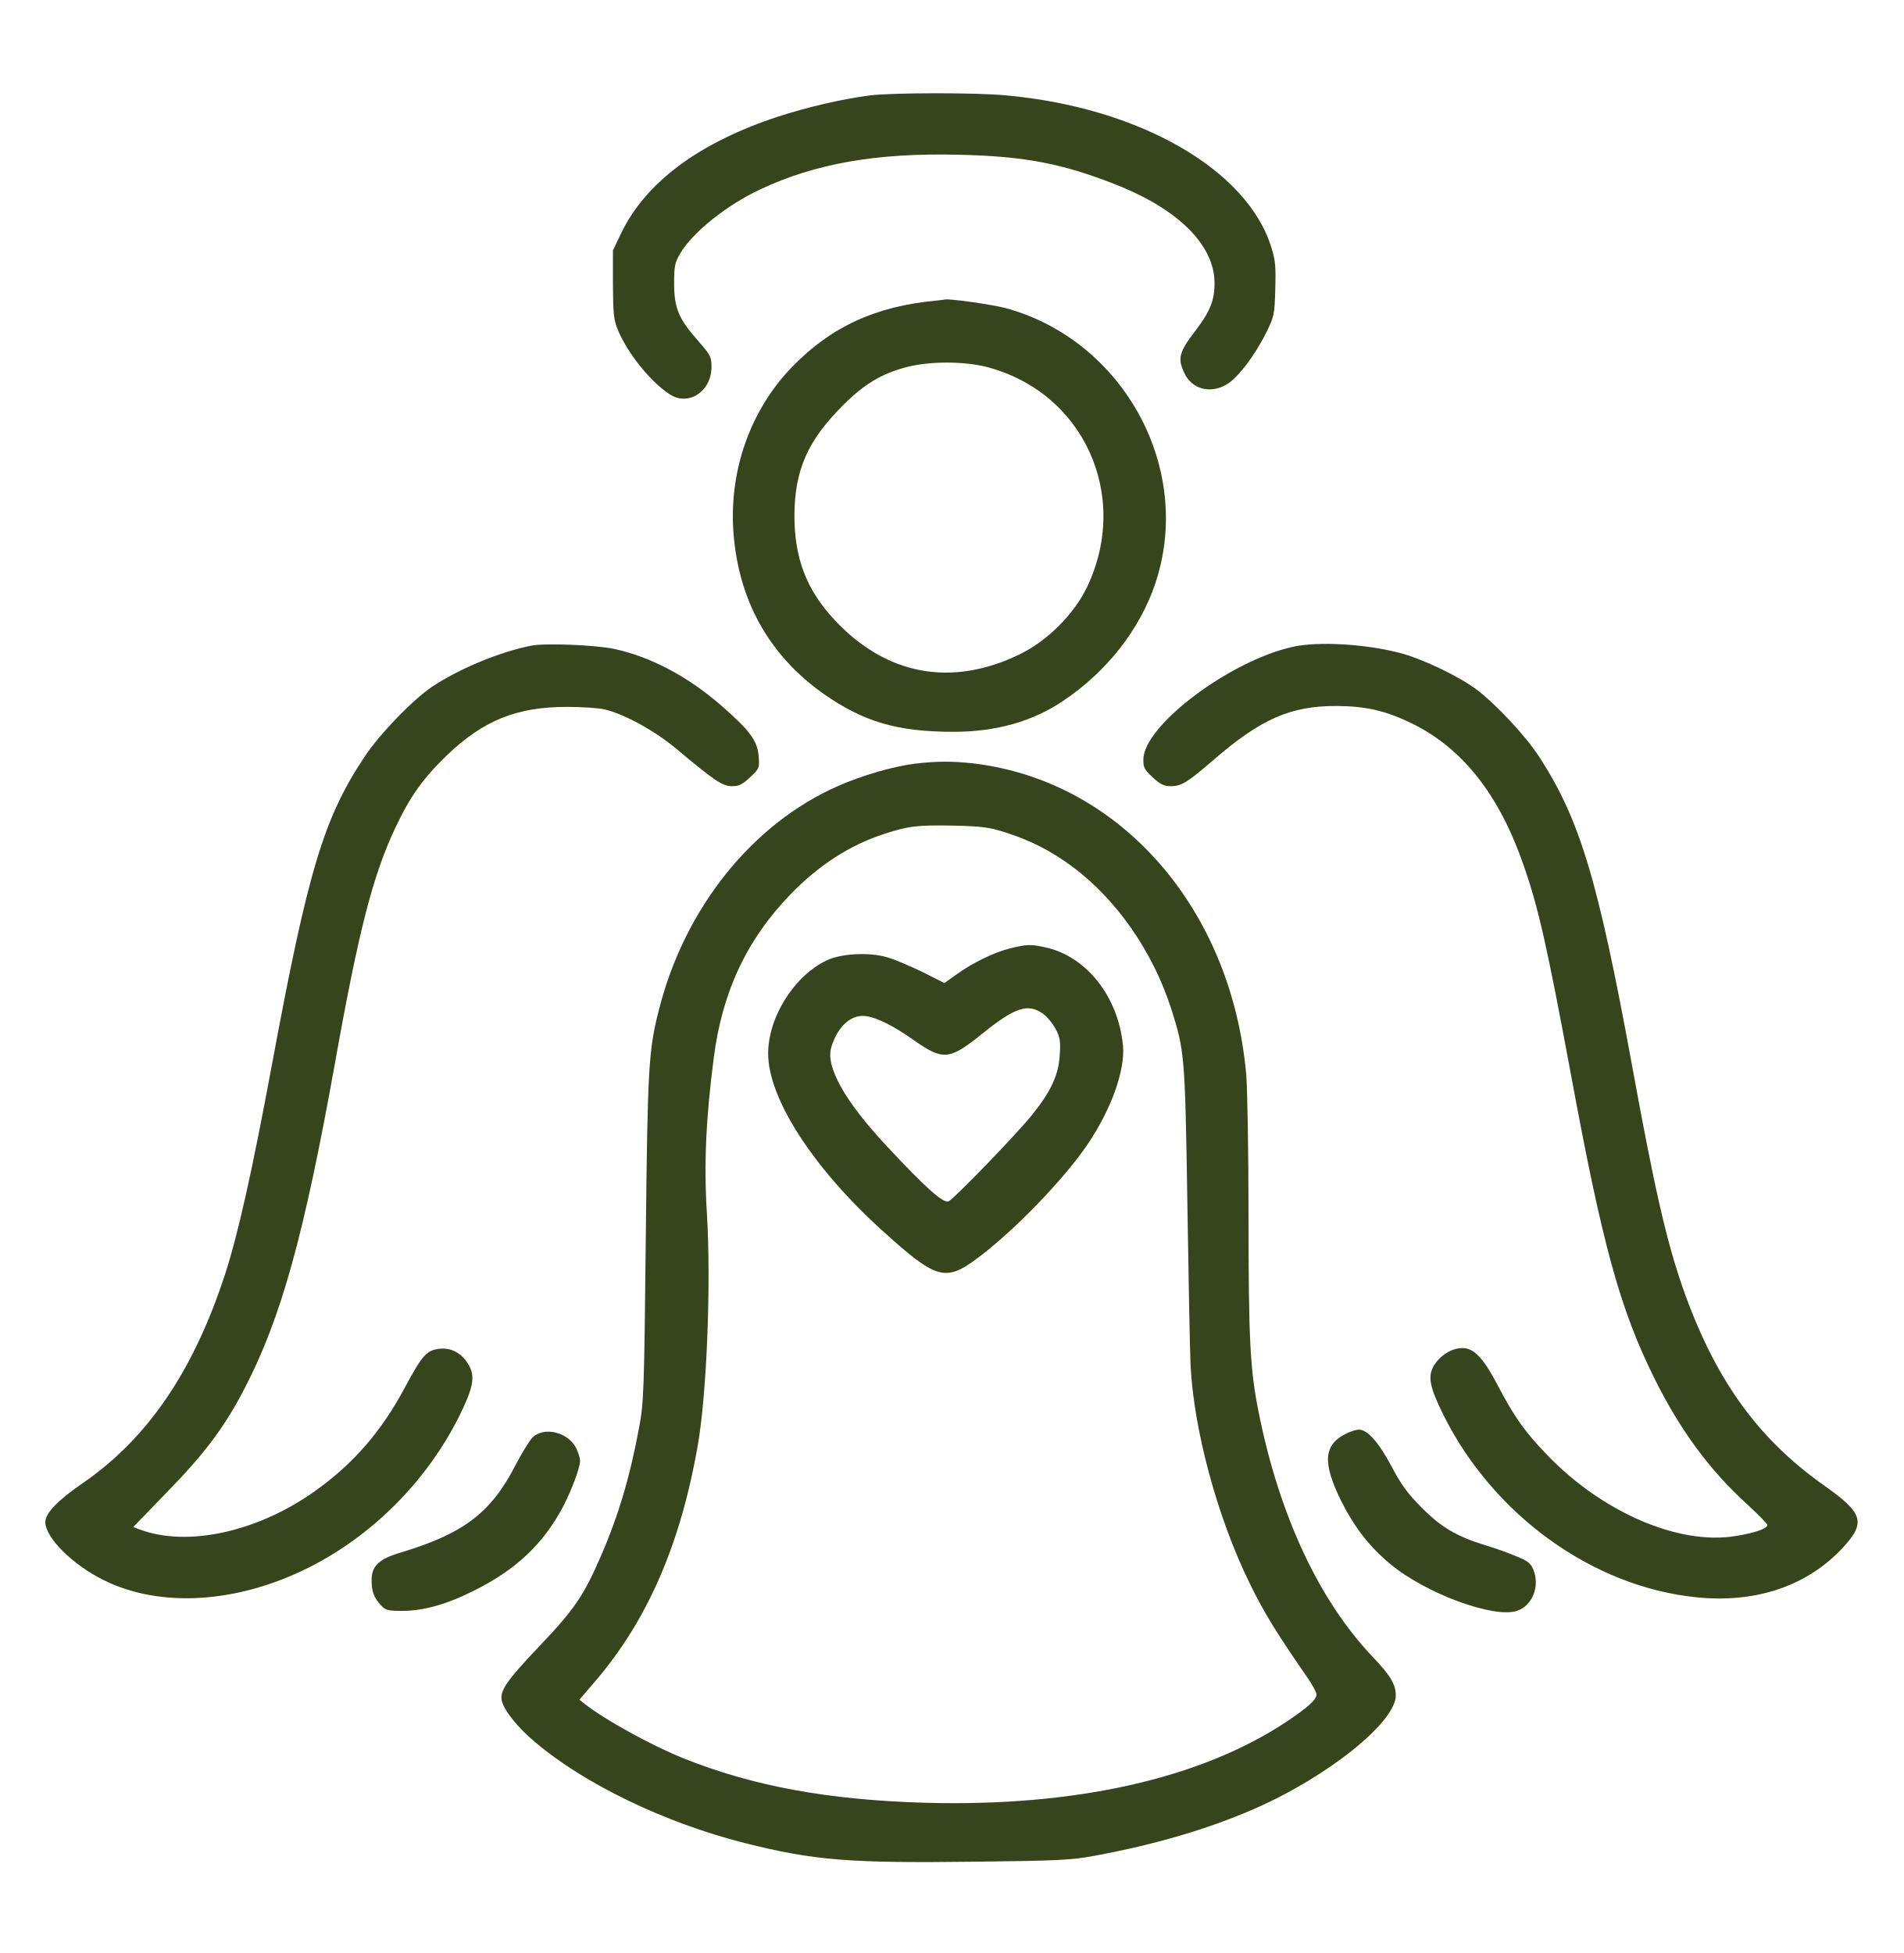
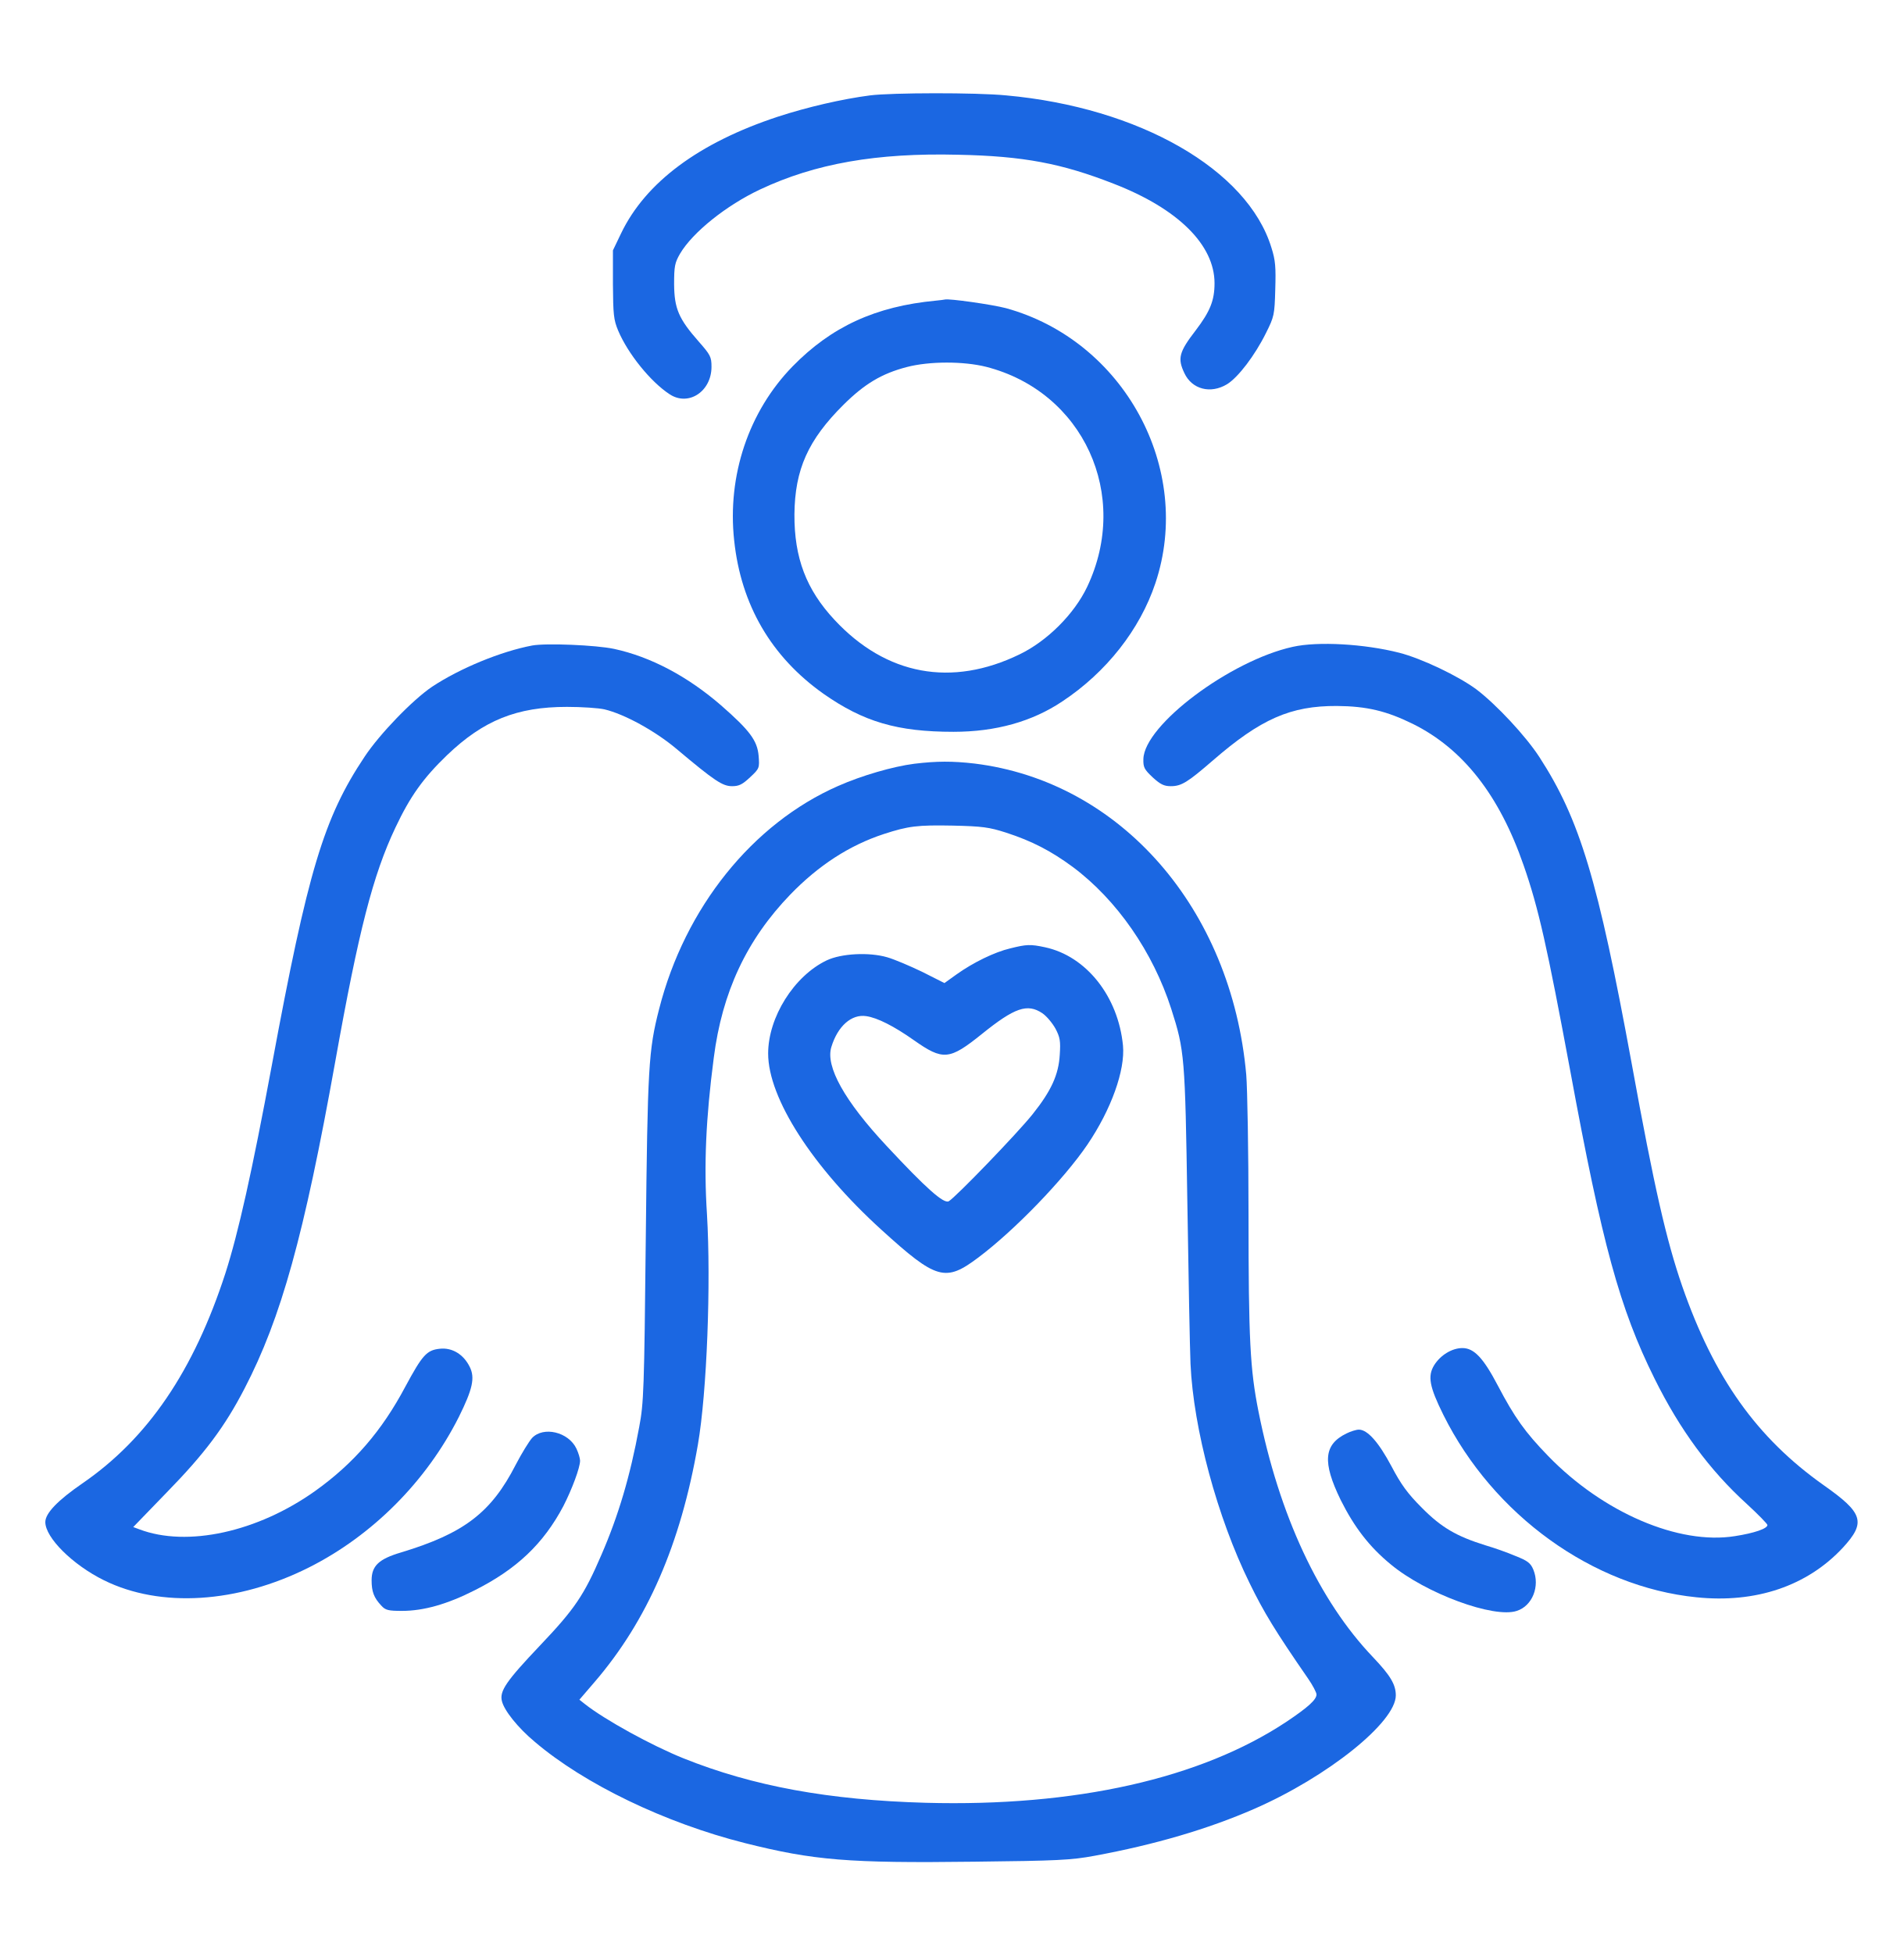
<svg xmlns="http://www.w3.org/2000/svg" version="1.0" width="840pt" height="862pt" viewBox="0 0 840 862" preserveAspectRatio="xMidYMid meet">
-   <g transform="translate(0,862) scale(0.1,-0.1)" fill="#37451D" stroke="none">
+   <g transform="translate(0,862) scale(0.1,-0.1)" fill="#1b67e2" stroke="none">
    <path d="M3840 8199 c-123 -16 -275 -51 -407 -94 -349 -115 -584 -290 -692 -515 l-36 -75 0 -150 c1 -133 3 -156 23 -204 43 -102 143 -226 227 -281 83 -55 185 12 185 121 0 44 -5 53 -56 111 -89 101 -108 146 -109 253 0 80 3 95 26 135 56 95 205 214 354 284 242 114 513 162 874 153 288 -6 456 -38 686 -128 284 -110 445 -270 445 -439 0 -77 -20 -125 -83 -208 -74 -96 -81 -124 -50 -189 33 -71 115 -93 188 -49 49 30 123 127 172 226 36 72 38 80 41 192 3 98 1 129 -17 185 -105 344 -583 619 -1171 672 -133 13 -505 12 -600 0z" />
    <path d="M4130 7293 c-266 -25 -461 -115 -632 -290 -194 -199 -289 -482 -258 -768 30 -285 164 -514 394 -677 177 -124 326 -168 574 -168 186 0 347 45 480 134 195 129 343 318 411 522 169 505 -139 1071 -660 1214 -61 16 -251 43 -269 38 -3 -1 -21 -3 -40 -5z m222 -292 c429 -110 638 -566 446 -971 -57 -120 -176 -239 -298 -298 -300 -146 -589 -93 -817 152 -125 134 -178 274 -177 466 2 198 60 328 217 484 93 92 168 137 279 166 100 26 250 26 350 1z" />
    <path d="M2349 5771 c-138 -26 -320 -101 -442 -182 -86 -58 -231 -208 -298 -309 -180 -270 -250 -502 -409 -1360 -88 -473 -148 -741 -205 -919 -140 -432 -343 -730 -631 -928 -109 -75 -164 -132 -164 -171 0 -69 121 -189 259 -257 249 -123 589 -102 905 57 280 141 518 380 661 664 61 123 72 173 48 221 -27 55 -77 86 -132 80 -58 -6 -77 -28 -152 -167 -104 -196 -228 -339 -397 -460 -255 -182 -566 -250 -777 -170 l-27 10 148 153 c168 172 256 290 343 458 162 312 263 676 401 1446 103 576 166 821 265 1030 65 138 123 219 228 320 161 154 308 213 529 213 66 0 140 -5 166 -11 88 -21 223 -95 317 -174 170 -143 204 -165 246 -165 31 0 46 8 80 40 41 38 41 41 37 94 -6 67 -38 111 -166 223 -148 128 -310 214 -472 249 -80 17 -299 26 -361 15z" />
    <path d="M5705 5765 c-276 -61 -655 -345 -659 -495 -1 -37 4 -46 41 -81 34 -31 50 -39 80 -39 47 0 74 17 185 113 212 184 344 242 548 241 132 -1 219 -22 335 -79 222 -110 382 -315 489 -624 66 -189 104 -360 206 -908 141 -765 218 -1048 372 -1358 112 -226 243 -404 407 -553 50 -46 91 -88 91 -93 0 -16 -59 -36 -143 -49 -248 -40 -583 104 -825 354 -101 104 -148 170 -222 311 -64 122 -105 165 -156 165 -46 0 -97 -31 -125 -76 -29 -48 -21 -94 41 -219 220 -442 659 -759 1117 -805 262 -27 489 50 646 219 103 112 90 153 -85 276 -295 209 -483 473 -624 878 -70 203 -123 433 -223 983 -149 812 -229 1077 -407 1352 -61 94 -190 232 -278 299 -81 60 -243 137 -341 162 -153 39 -359 51 -470 26z" />
    <path d="M4035 5249 c-94 -12 -232 -52 -336 -98 -378 -166 -676 -537 -790 -984 -47 -183 -51 -254 -59 -1012 -7 -669 -9 -728 -29 -833 -40 -218 -92 -392 -167 -565 -77 -179 -118 -239 -271 -400 -149 -157 -179 -201 -168 -245 10 -42 71 -118 144 -179 219 -187 576 -359 929 -448 303 -76 454 -89 1013 -82 366 4 427 7 529 26 266 49 501 118 705 207 325 142 625 383 625 501 0 48 -24 88 -100 168 -239 250 -415 628 -506 1085 -37 186 -44 315 -44 870 0 278 -5 555 -10 616 -65 734 -555 1295 -1200 1374 -96 11 -165 11 -265 -1z m405 -304 c114 -37 199 -81 295 -152 194 -145 353 -374 434 -626 59 -184 61 -211 71 -852 5 -324 11 -646 14 -715 13 -287 118 -677 261 -968 63 -129 113 -211 258 -421 20 -29 37 -61 37 -70 0 -23 -38 -57 -132 -120 -378 -251 -931 -376 -1593 -358 -427 12 -761 73 -1068 196 -140 56 -349 171 -436 240 l-24 19 67 78 c233 271 380 609 456 1048 40 232 58 712 40 1017 -14 216 -5 422 30 690 37 290 145 521 338 721 124 128 260 217 413 267 108 35 147 40 304 37 131 -3 160 -7 235 -31z" />
    <path d="M4458 4434 c-68 -16 -163 -62 -237 -115 l-53 -38 -97 49 c-54 26 -124 56 -156 65 -79 23 -202 17 -267 -14 -144 -69 -258 -251 -258 -411 0 -197 196 -502 500 -778 243 -221 282 -232 428 -122 161 121 377 345 481 498 105 155 167 328 157 437 -21 217 -162 395 -344 434 -65 14 -82 13 -154 -5z m142 -286 c19 -13 44 -43 58 -68 20 -38 23 -55 19 -115 -5 -88 -37 -159 -120 -263 -66 -83 -341 -368 -370 -384 -22 -12 -100 57 -275 245 -184 197 -270 350 -243 436 28 92 89 146 154 136 49 -7 122 -44 210 -106 129 -91 157 -88 300 27 145 117 201 136 267 92z" />
    <path d="M5942 2293 c-100 -49 -107 -126 -25 -294 60 -120 127 -207 221 -284 154 -128 455 -239 556 -205 69 22 103 109 73 182 -12 29 -25 39 -78 60 -35 15 -94 36 -132 47 -129 40 -196 79 -282 166 -63 63 -92 103 -134 183 -57 107 -106 162 -144 162 -12 0 -37 -8 -55 -17z" />
    <path d="M2348 2273 c-14 -16 -46 -68 -72 -118 -108 -211 -228 -303 -506 -387 -98 -29 -130 -59 -130 -123 0 -50 10 -77 43 -112 18 -20 31 -23 91 -23 95 0 199 29 321 91 185 93 303 205 391 371 38 74 74 170 74 201 0 10 -7 34 -16 53 -35 74 -146 100 -196 47z" />
  </g>
</svg>
